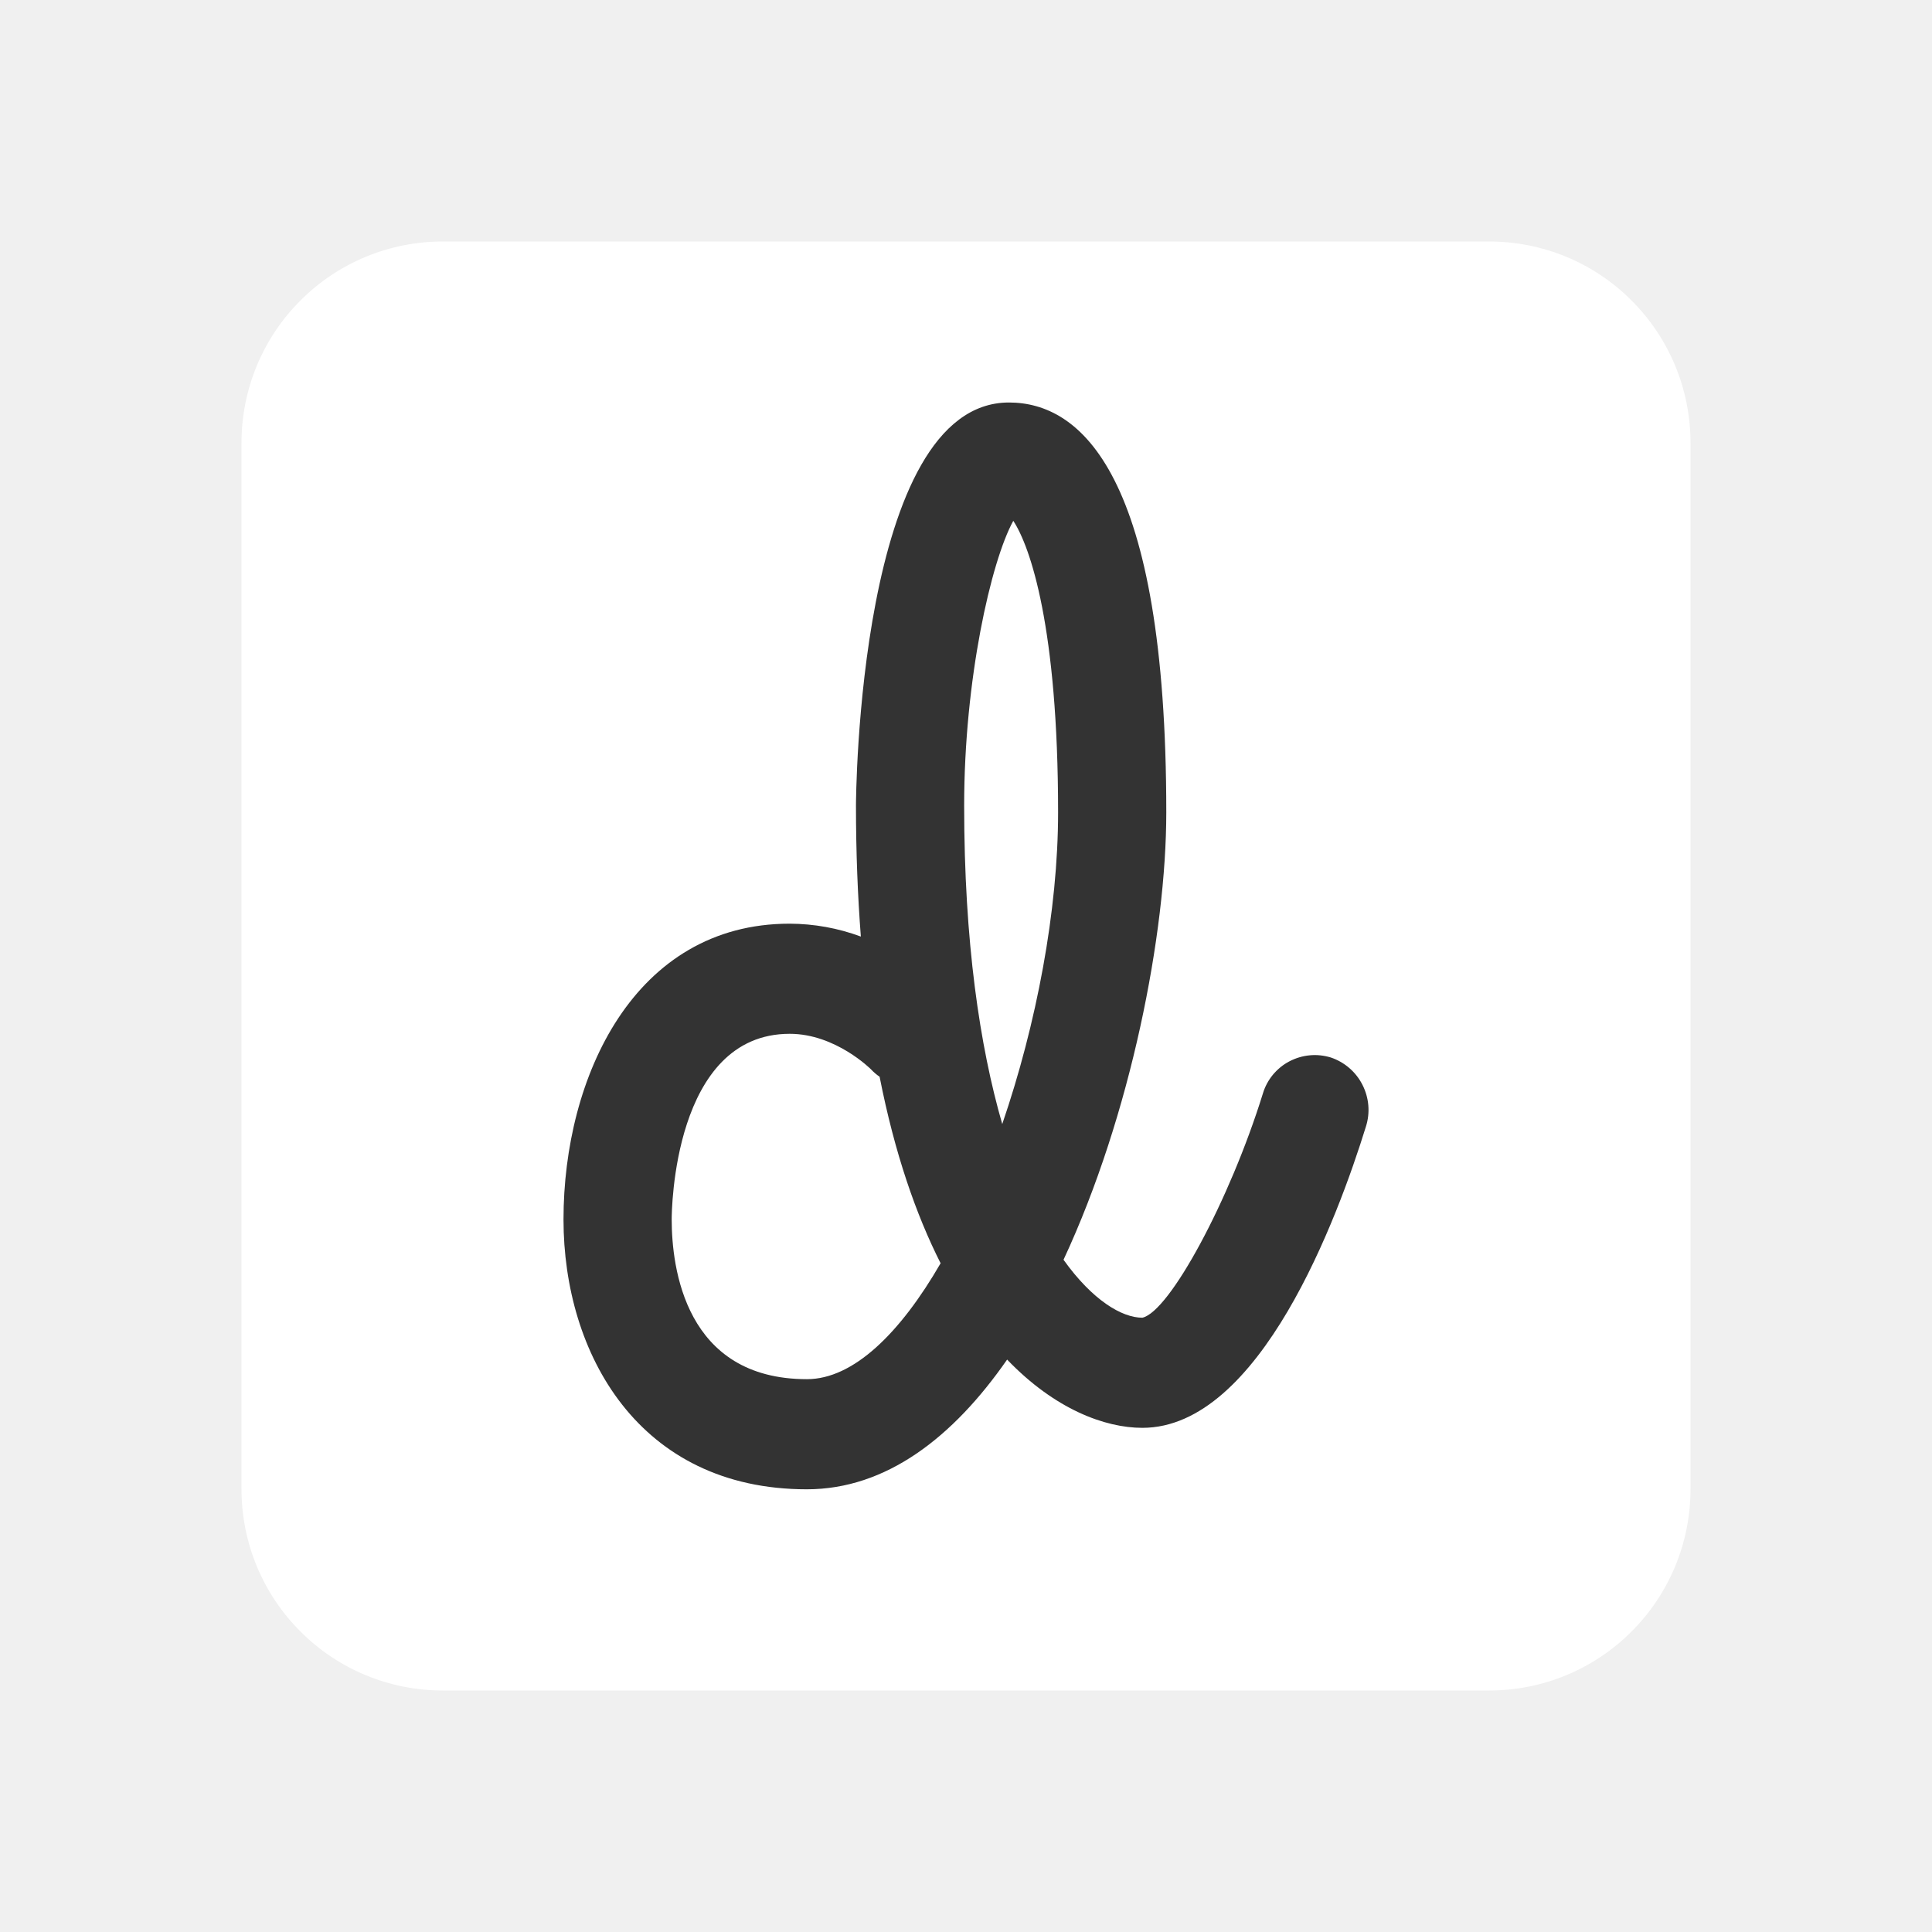
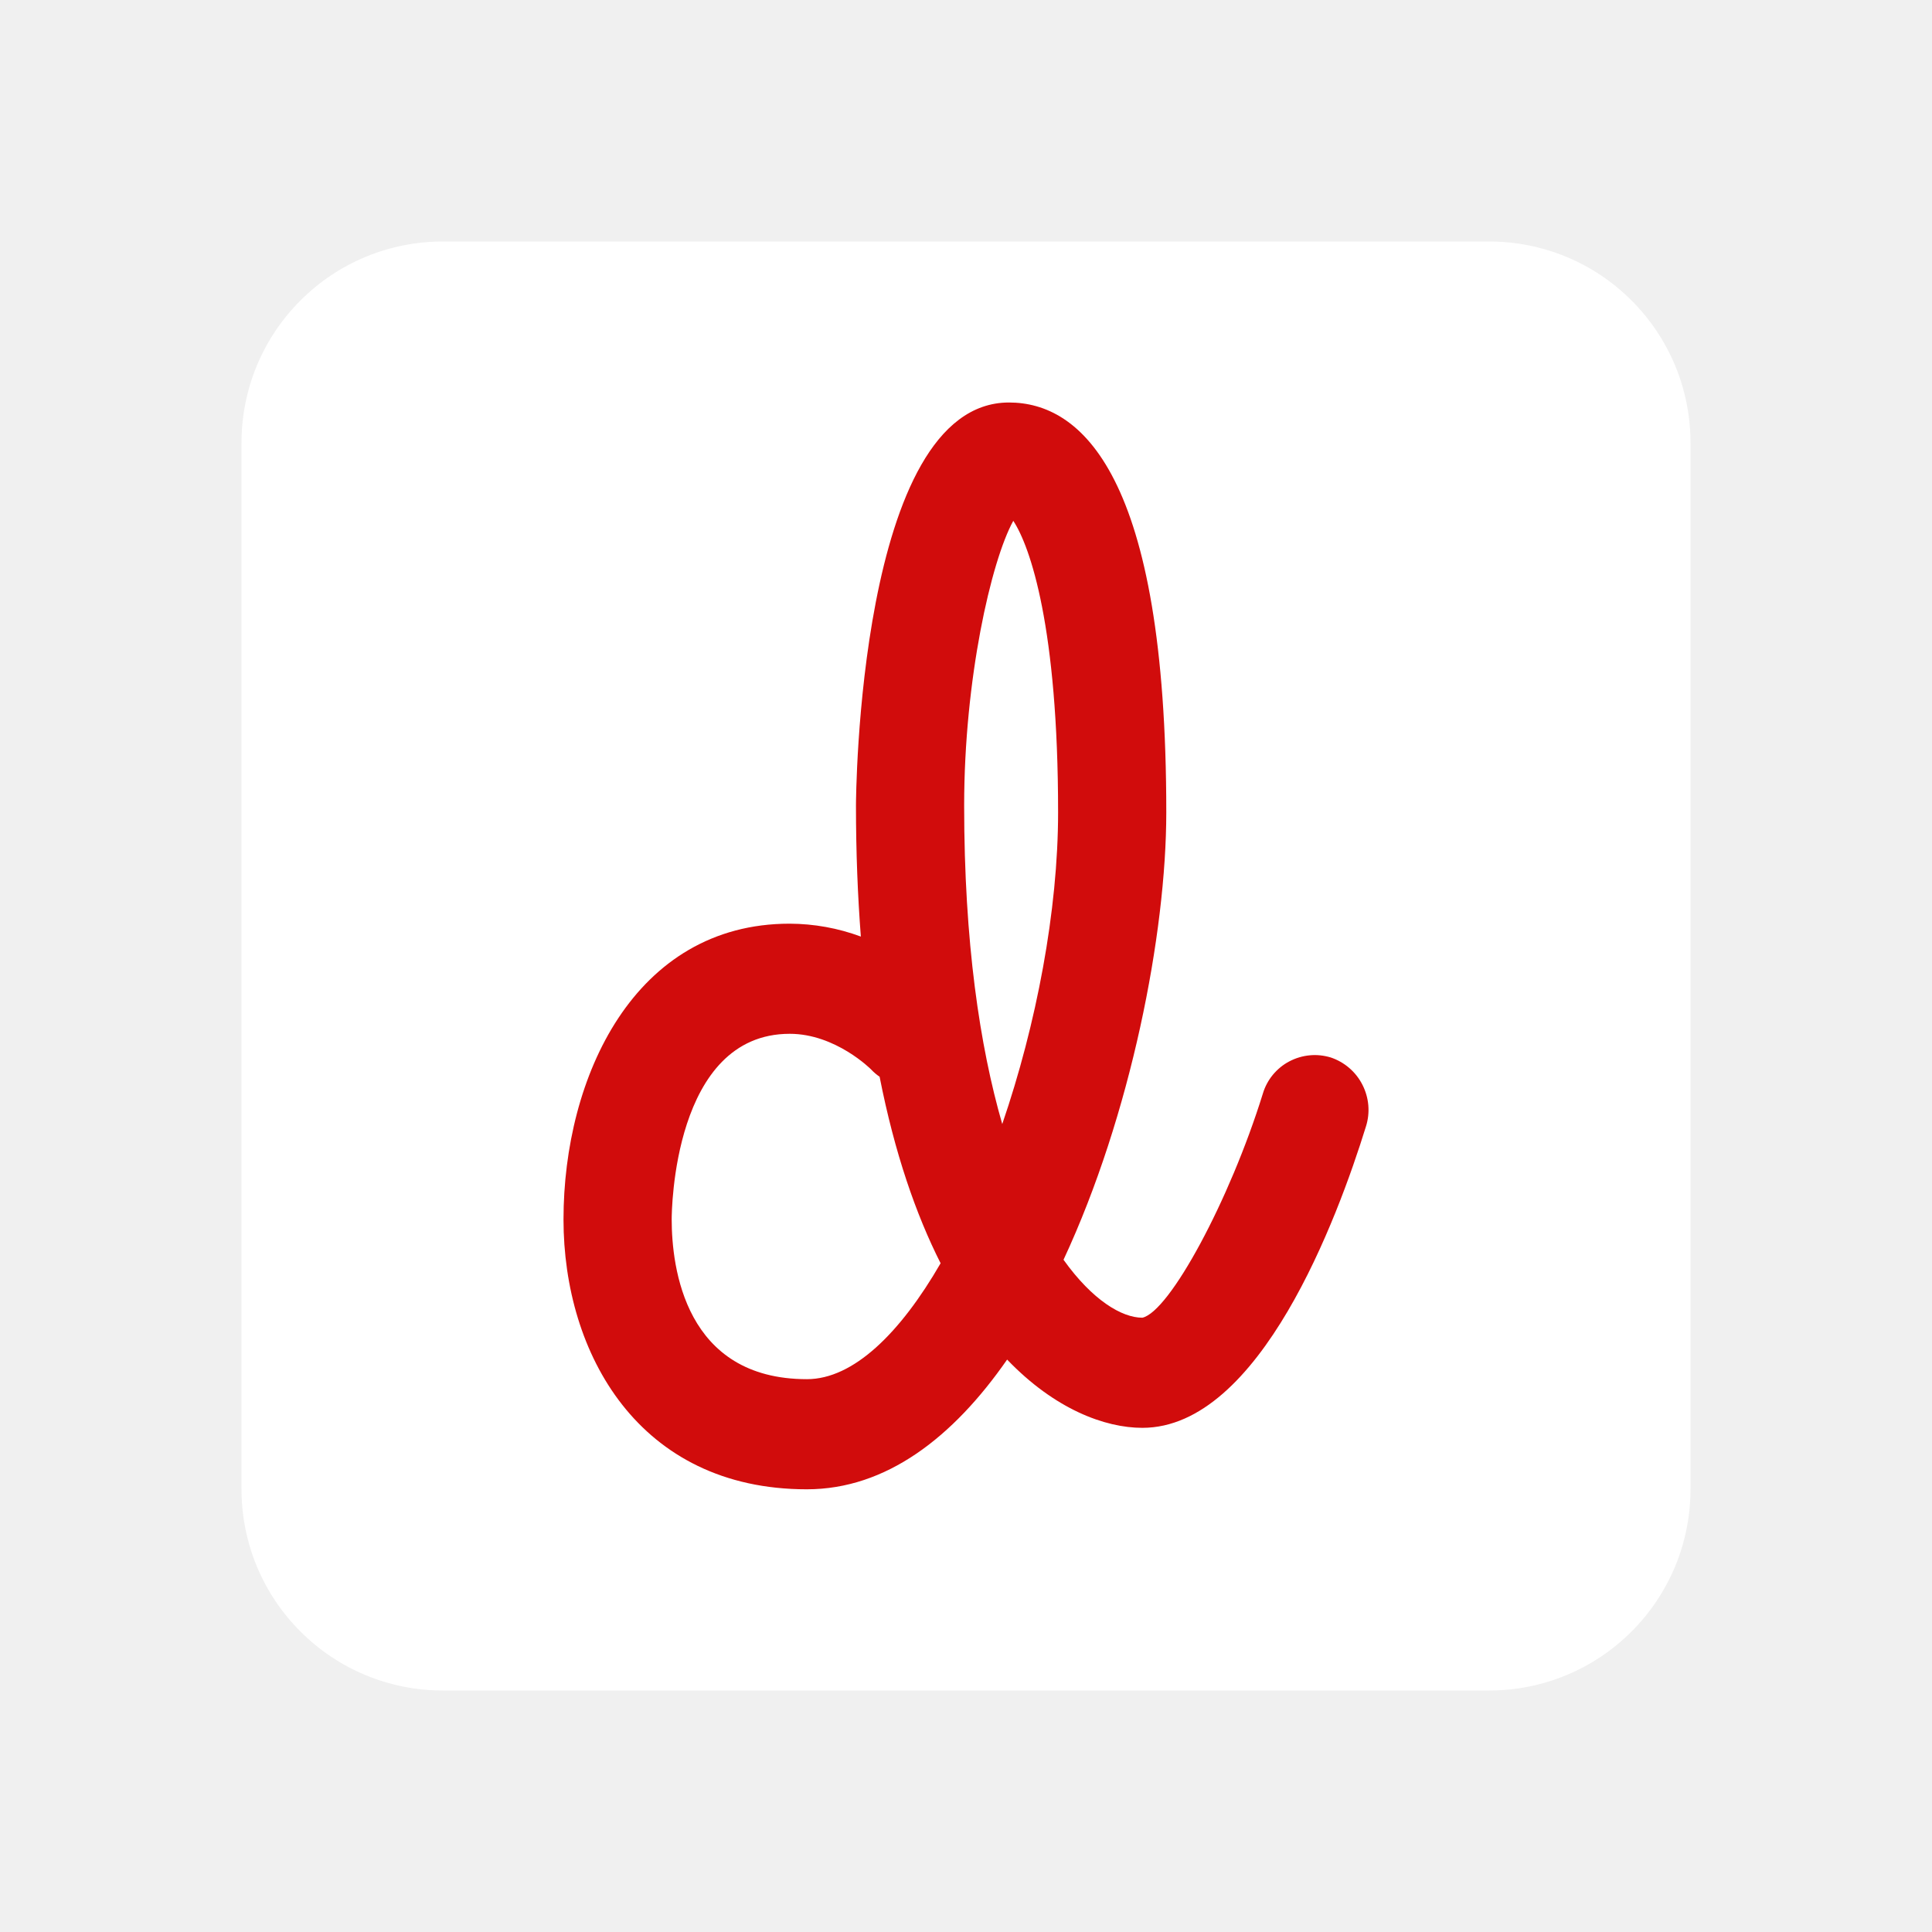
<svg xmlns="http://www.w3.org/2000/svg" width="21" height="21" viewBox="0 0 21 21" fill="none">
  <path d="M18.375 16.188C18.375 16.768 18.145 17.324 17.734 17.734C17.324 18.145 16.768 18.375 16.188 18.375H4.812C4.232 18.375 3.676 18.145 3.266 17.734C2.855 17.324 2.625 16.768 2.625 16.188V4.812C2.625 4.232 2.855 3.676 3.266 3.266C3.676 2.855 4.232 2.625 4.812 2.625H16.188C16.768 2.625 17.324 2.855 17.734 3.266C18.145 3.676 18.375 4.232 18.375 4.812V16.188Z" fill="white" />
-   <path d="M14.464 11.494C14.39 11.472 14.312 11.463 14.235 11.471C14.158 11.478 14.083 11.501 14.014 11.537C13.945 11.573 13.885 11.623 13.835 11.683C13.786 11.743 13.749 11.812 13.727 11.886C13.366 13.049 12.713 14.257 12.417 14.323C12.195 14.323 11.876 14.135 11.56 13.693C12.293 12.12 12.677 10.146 12.677 8.829C12.677 5.148 11.747 4.375 10.967 4.375C9.323 4.375 9.304 8.711 9.304 8.755C9.304 9.265 9.323 9.739 9.357 10.18C9.109 10.088 8.847 10.041 8.583 10.04C6.894 10.04 6.125 11.707 6.125 13.255C6.125 14.713 6.944 16.188 8.77 16.188C9.633 16.188 10.36 15.623 10.947 14.778C11.466 15.319 12.011 15.52 12.417 15.52C13.695 15.52 14.542 13.231 14.847 12.245C14.895 12.095 14.881 11.932 14.809 11.791C14.738 11.651 14.614 11.544 14.464 11.494ZM8.771 14.991C7.445 14.991 7.301 13.776 7.301 13.254C7.301 13.172 7.316 11.237 8.584 11.237C9.084 11.237 9.468 11.624 9.468 11.624C9.497 11.655 9.528 11.681 9.561 11.704C9.725 12.537 9.957 13.203 10.224 13.731C9.785 14.491 9.276 14.991 8.771 14.991ZM10.894 12.218C10.65 11.373 10.48 10.24 10.48 8.755C10.48 7.388 10.772 6.101 11.014 5.661C11.199 5.943 11.501 6.82 11.501 8.829C11.501 9.895 11.266 11.133 10.894 12.218Z" fill="#333333" />
+   <path d="M14.464 11.494C14.39 11.472 14.312 11.463 14.235 11.471C14.158 11.478 14.083 11.501 14.014 11.537C13.945 11.573 13.885 11.623 13.835 11.683C13.786 11.743 13.749 11.812 13.727 11.886C13.366 13.049 12.713 14.257 12.417 14.323C12.195 14.323 11.876 14.135 11.56 13.693C12.293 12.12 12.677 10.146 12.677 8.829C12.677 5.148 11.747 4.375 10.967 4.375C9.323 4.375 9.304 8.711 9.304 8.755C9.304 9.265 9.323 9.739 9.357 10.18C9.109 10.088 8.847 10.041 8.583 10.04C6.894 10.04 6.125 11.707 6.125 13.255C6.125 14.713 6.944 16.188 8.77 16.188C9.633 16.188 10.36 15.623 10.947 14.778C11.466 15.319 12.011 15.52 12.417 15.52C13.695 15.52 14.542 13.231 14.847 12.245C14.895 12.095 14.881 11.932 14.809 11.791C14.738 11.651 14.614 11.544 14.464 11.494ZM8.771 14.991C7.445 14.991 7.301 13.776 7.301 13.254C7.301 13.172 7.316 11.237 8.584 11.237C9.084 11.237 9.468 11.624 9.468 11.624C9.497 11.655 9.528 11.681 9.561 11.704C9.725 12.537 9.957 13.203 10.224 13.731C9.785 14.491 9.276 14.991 8.771 14.991ZM10.894 12.218C10.65 11.373 10.48 10.24 10.48 8.755C10.48 7.388 10.772 6.101 11.014 5.661C11.199 5.943 11.501 6.82 11.501 8.829C11.501 9.895 11.266 11.133 10.894 12.218Z" fill="#D10C0C" />
</svg>
